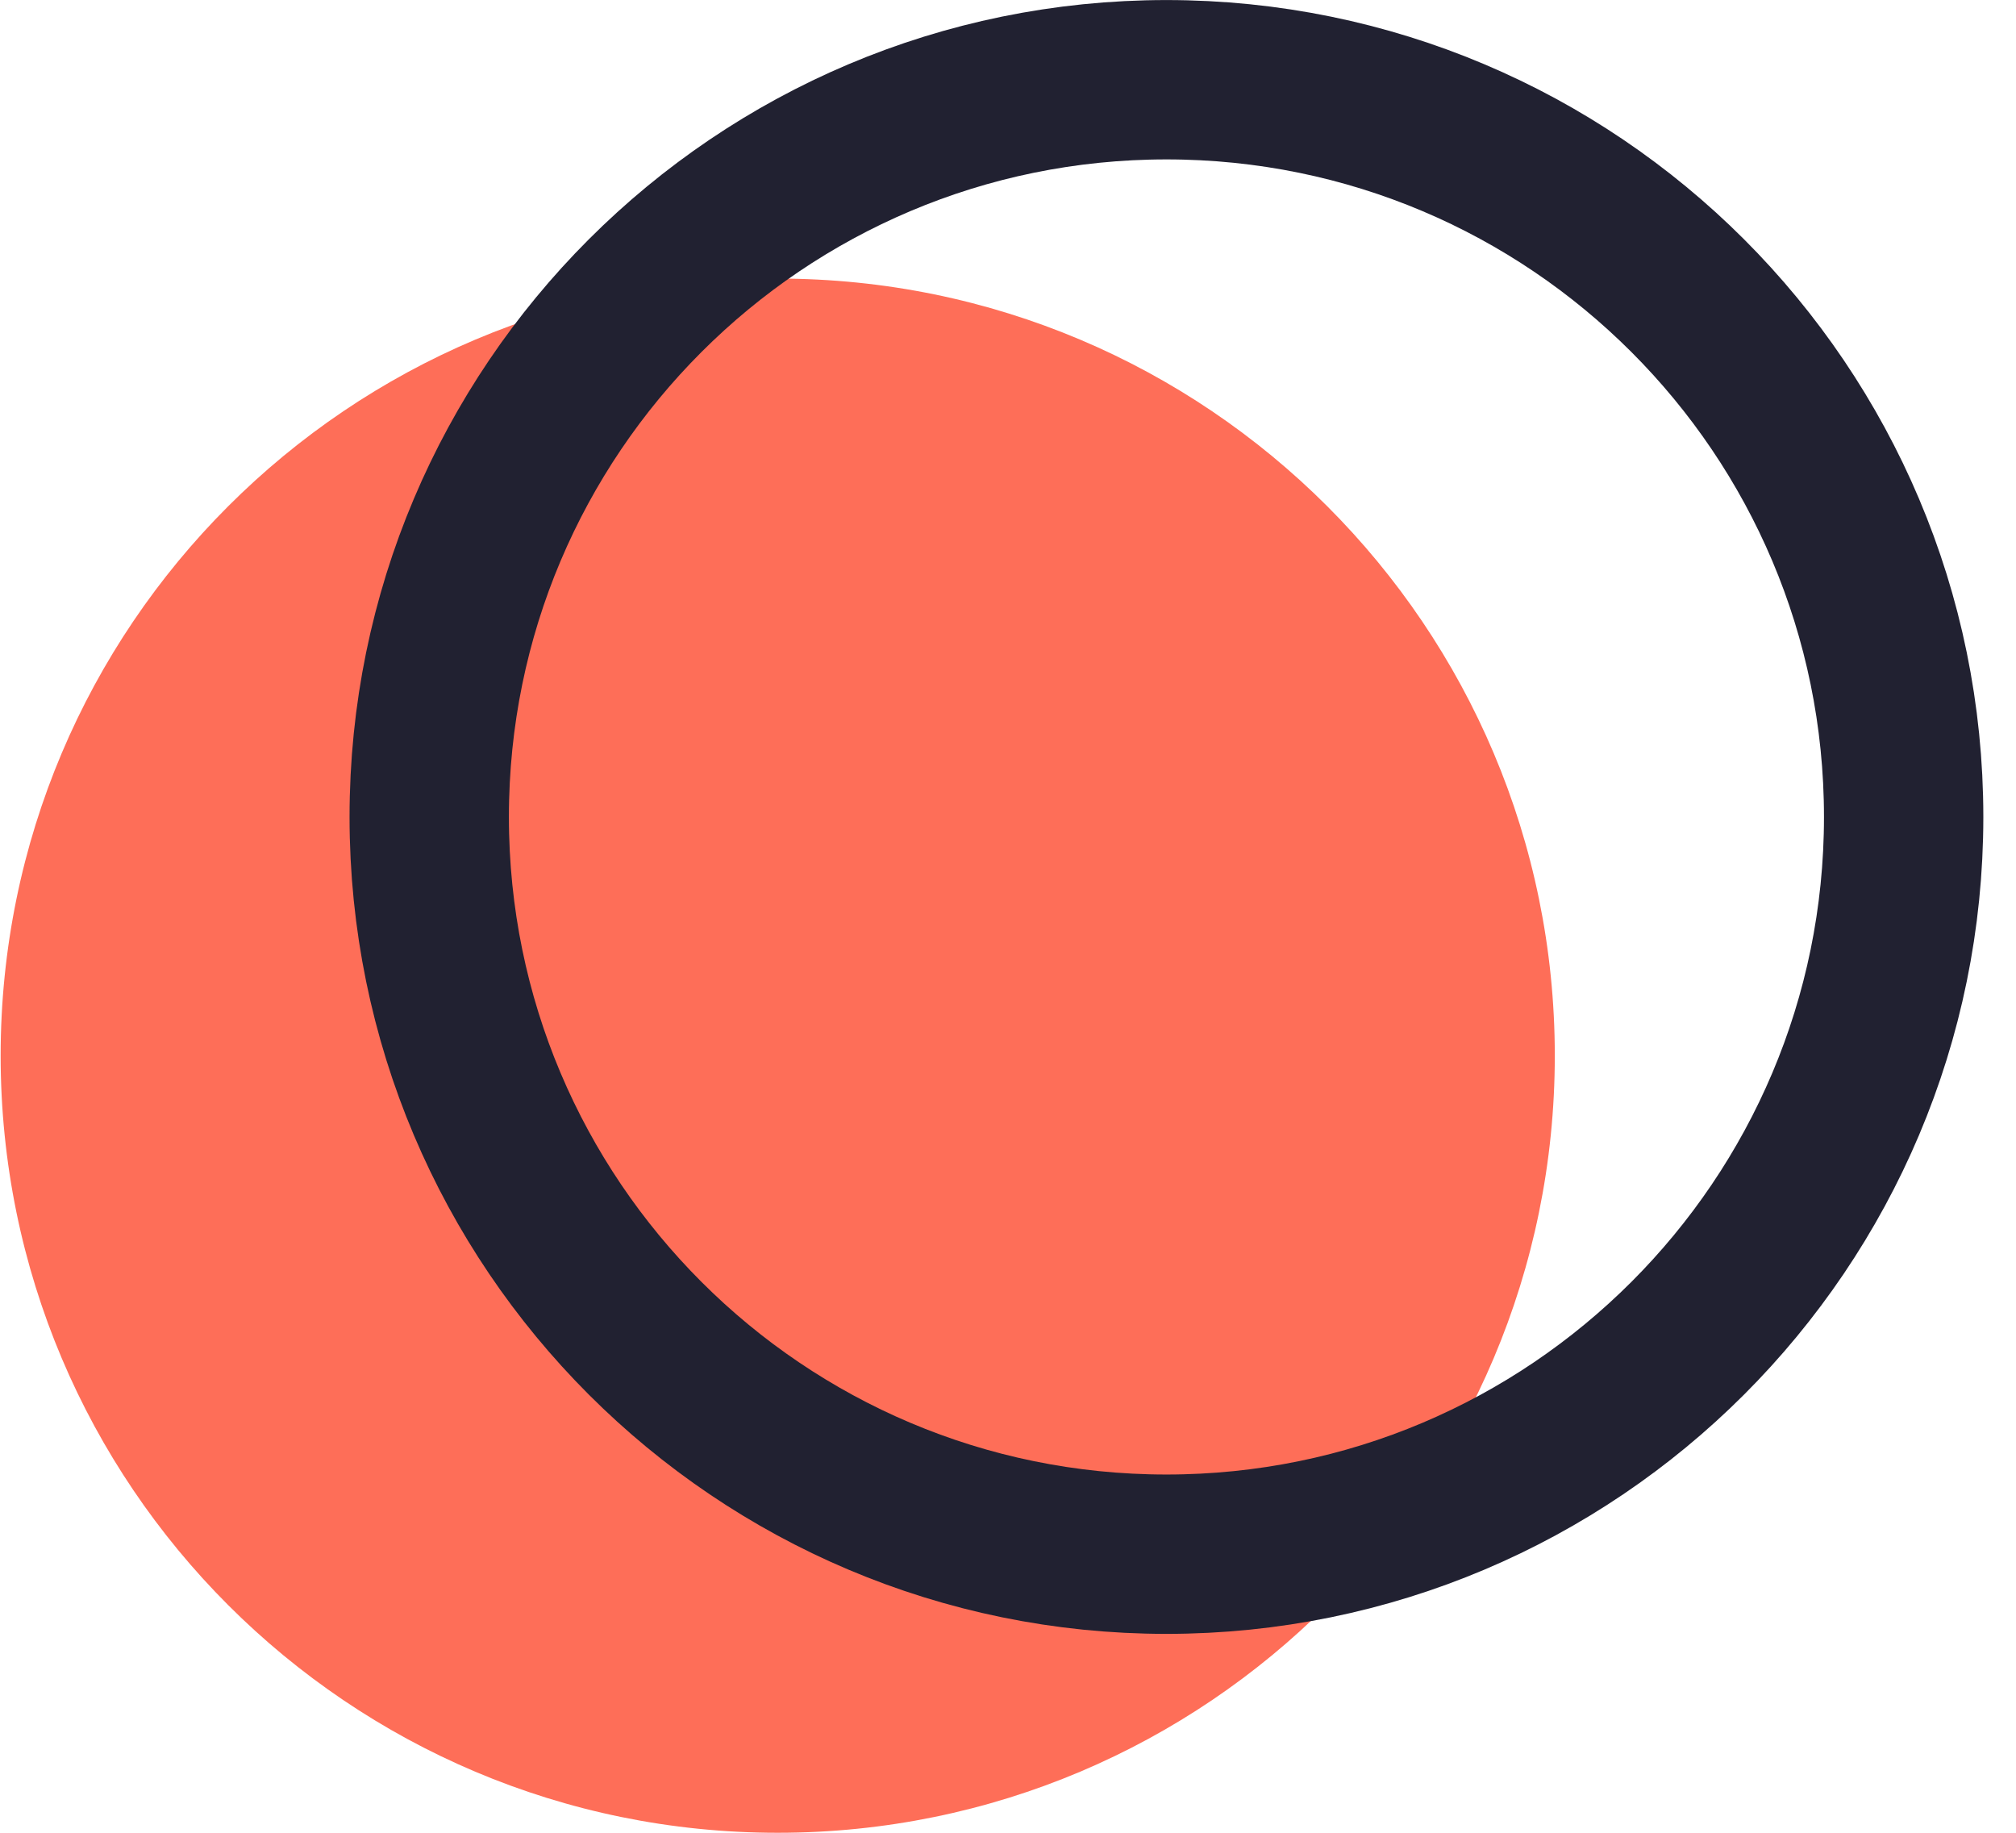
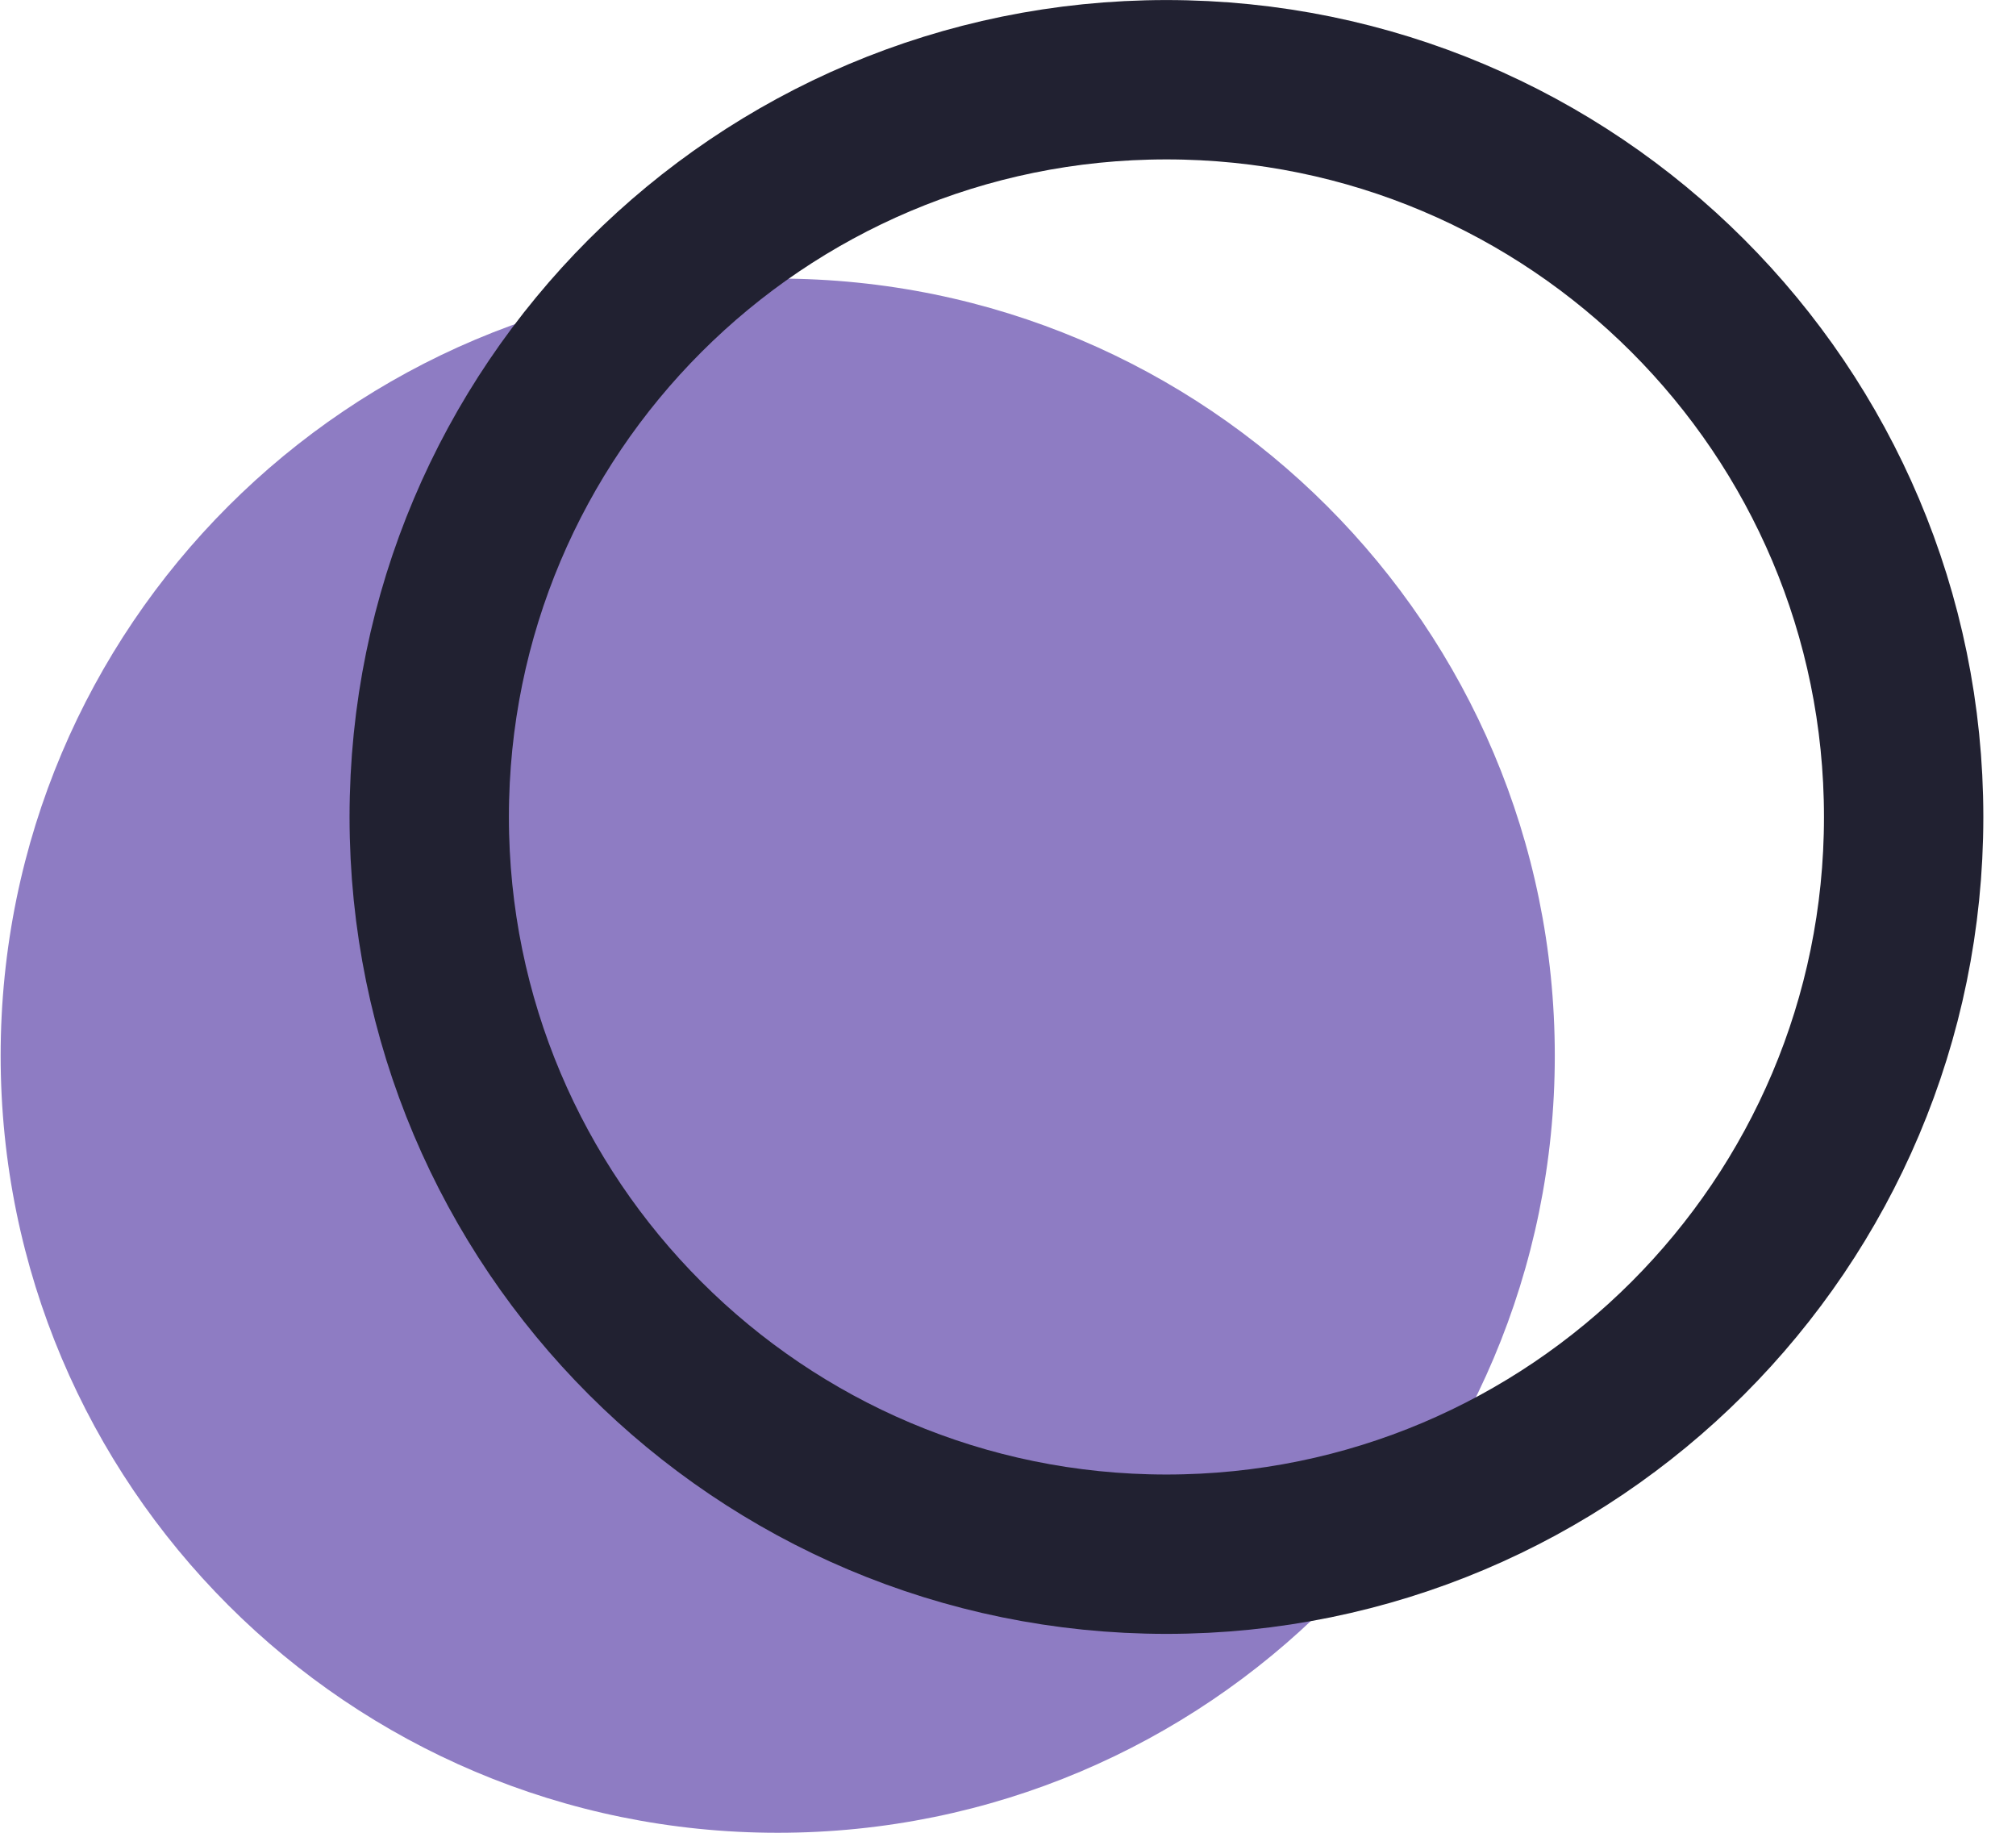
<svg xmlns="http://www.w3.org/2000/svg" width="22" height="20" viewBox="0 0 22 20" fill="none">
-   <ellipse cx="8.487" cy="11.52" rx="8.48" ry="8.48" fill="#FE6E58" />
+   <ellipse cx="8.487" cy="11.52" rx="8.48" ry="8.48" fill="#8E7CC3" />
  <path d="M20.774 8.915C20.774 13.358 17.172 16.96 12.729 16.96C8.286 16.96 4.684 13.358 4.684 8.915C4.684 4.472 8.286 0.87 12.729 0.87C17.172 0.87 20.774 4.472 20.774 8.915Z" stroke="#212131" stroke-width="1.739" />
</svg>
